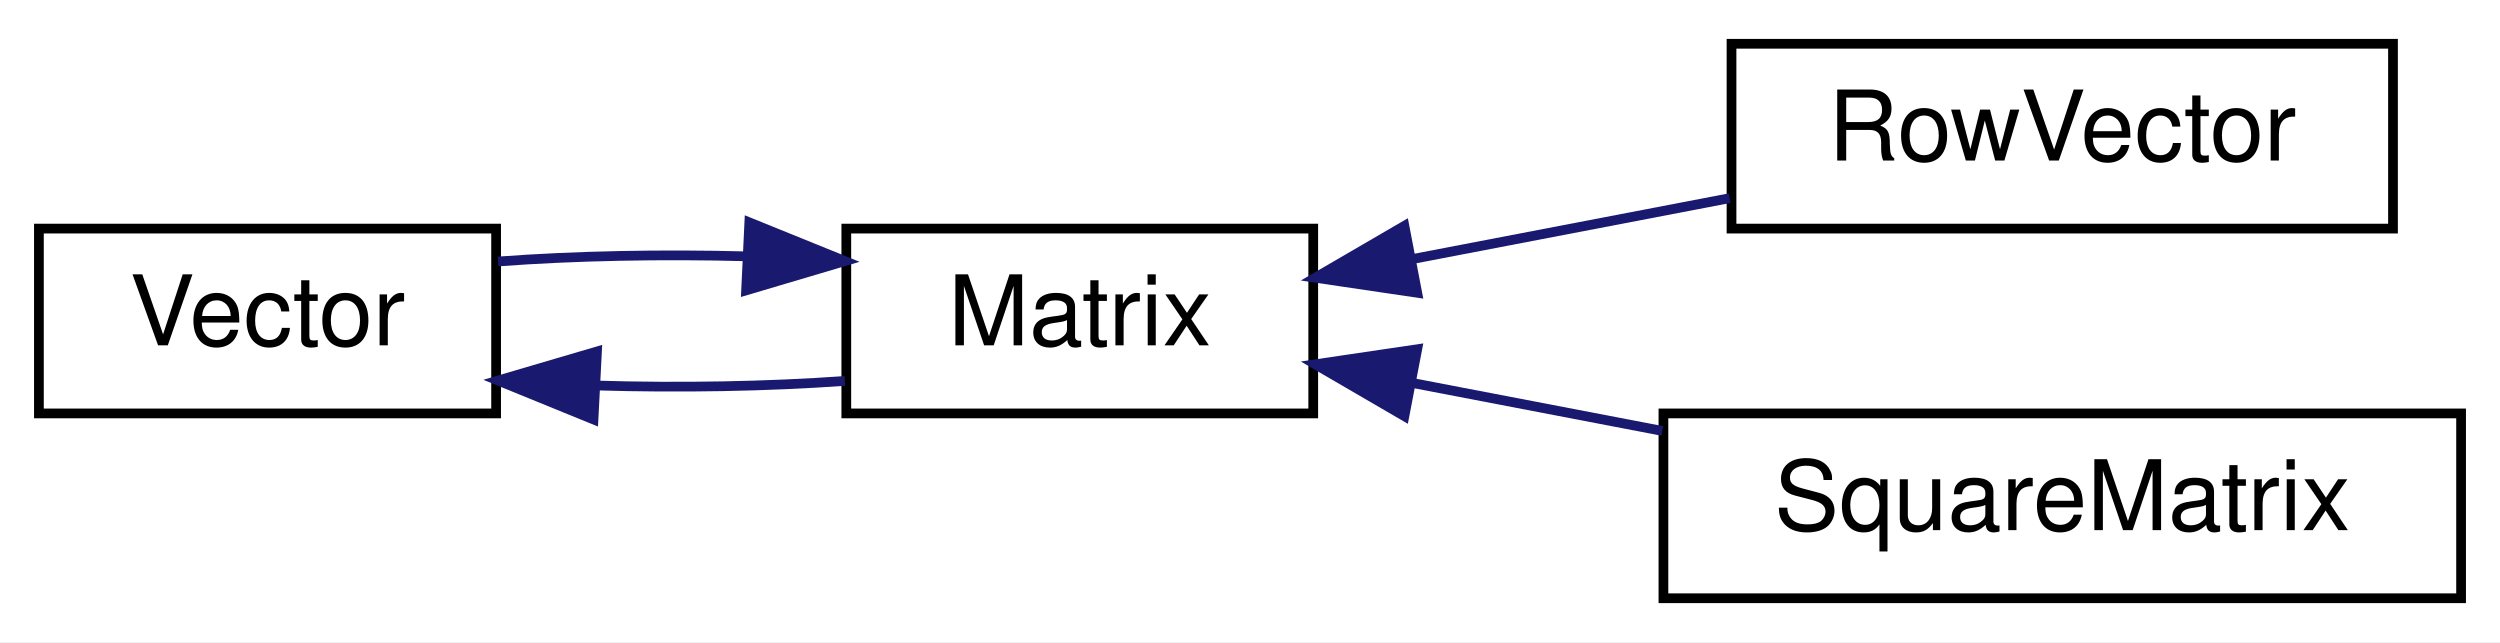
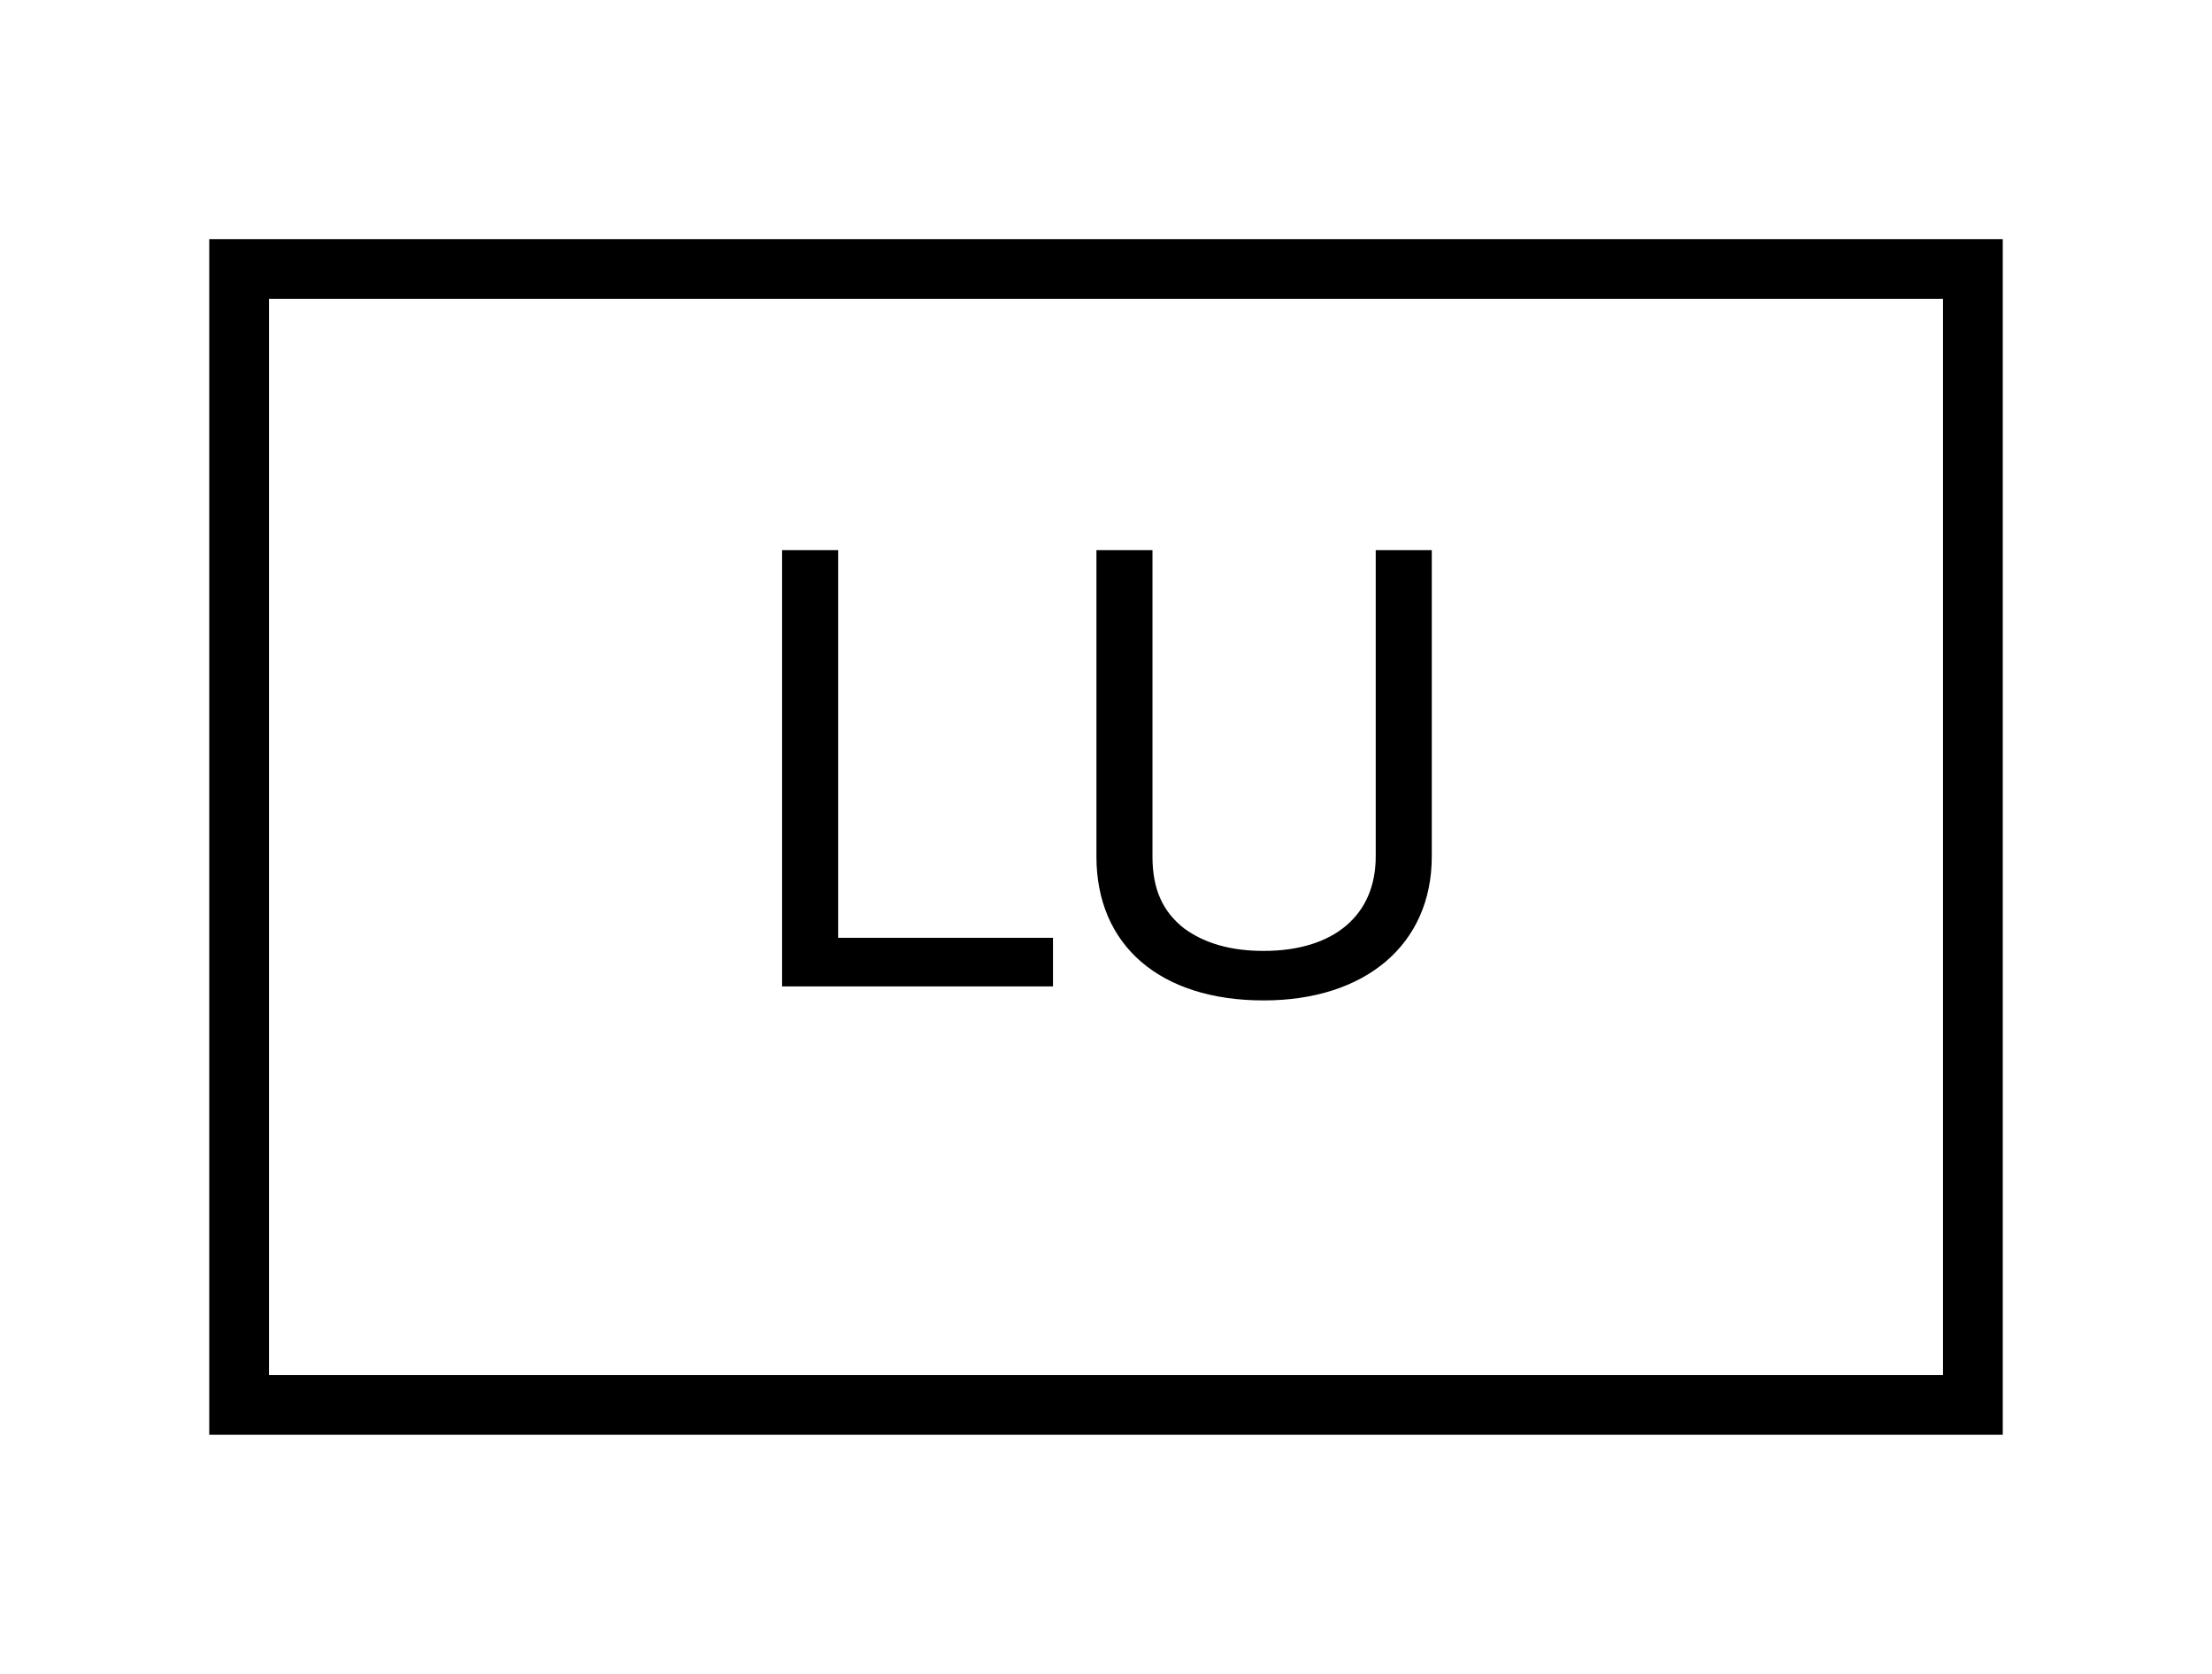
- <svg xmlns="http://www.w3.org/2000/svg" xmlns:xlink="http://www.w3.org/1999/xlink" width="257pt" height="66pt" viewBox="0.00 0.00 257.00 66.00">
-   <g id="graph0" class="graph" transform="scale(1 1) rotate(0) translate(4 62)">
-     <polygon fill="white" stroke="transparent" points="-4,4 -4,-62 253,-62 253,4 -4,4" />
+ <svg xmlns="http://www.w3.org/2000/svg" xmlns:xlink="http://www.w3.org/1999/xlink" width="37pt" height="28pt" viewBox="0.00 0.00 37.00 28.00">
+   <g id="graph0" class="graph" transform="scale(1 1) rotate(0) translate(4 24)">
+     <polygon fill="white" stroke="transparent" points="-4,4 -4,-24 33,-24 33,4 -4,4" />
    <g id="node1" class="node">
      <g id="a_node1">
-         <a xlink:href="d6/da1/classVector.html" target="_top" xlink:title="A column vector (n×1 matrix).">
-           <polygon fill="white" stroke="black" points="0,-19.5 0,-38.5 47,-38.5 47,-19.5 0,-19.5" />
-           <text text-anchor="middle" x="23.5" y="-26.5" font-family="Helvetica,sans-Serif" font-size="10.00">Vector</text>
+         <a xlink:href="d5/d2b/classLU.html" target="_top" xlink:title="LU factorization without pivoting.">
+           <polygon fill="white" stroke="black" points="0,-0.5 0,-19.5 29,-19.5 29,-0.5 0,-0.5" />
+           <text text-anchor="middle" x="14.5" y="-7.5" font-family="Helvetica,sans-Serif" font-size="10.00">LU</text>
        </a>
      </g>
    </g>
-     <g id="node2" class="node">
-       <g id="a_node2">
-         <a xlink:href="d3/d3f/classMatrix.html" target="_top" xlink:title="General matrix class.">
-           <polygon fill="white" stroke="black" points="83,-19.5 83,-38.5 131,-38.5 131,-19.5 83,-19.5" />
-           <text text-anchor="middle" x="107" y="-26.5" font-family="Helvetica,sans-Serif" font-size="10.00">Matrix</text>
-         </a>
-       </g>
-     </g>
-     <g id="edge1" class="edge">
-       <path fill="none" stroke="midnightblue" d="M57.3,-22.37C65.86,-22.11 74.91,-22.27 82.85,-22.84" />
-       <polygon fill="midnightblue" stroke="midnightblue" points="57.01,-18.88 47.2,-22.88 57.37,-25.87 57.01,-18.88" />
-     </g>
-     <g id="edge4" class="edge">
-       <path fill="none" stroke="midnightblue" d="M72.72,-35.65C64.14,-35.88 55.1,-35.71 47.2,-35.12" />
-       <polygon fill="midnightblue" stroke="midnightblue" points="73.03,-39.14 82.85,-35.16 72.7,-32.15 73.03,-39.14" />
-     </g>
-     <g id="node3" class="node">
-       <g id="a_node3">
-         <a xlink:href="d2/d78/classRowVector.html" target="_top" xlink:title="A row vector (1×n matrix).">
-           <polygon fill="white" stroke="black" points="174,-38.5 174,-57.5 242,-57.5 242,-38.5 174,-38.5" />
-           <text text-anchor="middle" x="208" y="-45.5" font-family="Helvetica,sans-Serif" font-size="10.00">RowVector</text>
-         </a>
-       </g>
-     </g>
-     <g id="edge2" class="edge">
-       <path fill="none" stroke="midnightblue" d="M141.25,-35.38C151.74,-37.4 163.33,-39.62 173.81,-41.63" />
-       <polygon fill="midnightblue" stroke="midnightblue" points="141.69,-31.9 131.21,-33.45 140.37,-38.78 141.69,-31.9" />
-     </g>
-     <g id="node4" class="node">
-       <g id="a_node4">
-         <a xlink:href="d3/d61/classSquareMatrix.html" target="_top" xlink:title="Square matrix class.">
-           <polygon fill="white" stroke="black" points="167,-0.5 167,-19.5 249,-19.5 249,-0.5 167,-0.5" />
-           <text text-anchor="middle" x="208" y="-7.5" font-family="Helvetica,sans-Serif" font-size="10.00">SquareMatrix</text>
-         </a>
-       </g>
-     </g>
-     <g id="edge3" class="edge">
-       <path fill="none" stroke="midnightblue" d="M141.2,-22.63C149.44,-21.05 158.35,-19.34 166.88,-17.7" />
-       <polygon fill="midnightblue" stroke="midnightblue" points="140.37,-19.22 131.21,-24.55 141.69,-26.1 140.37,-19.22" />
-     </g>
  </g>
</svg>
